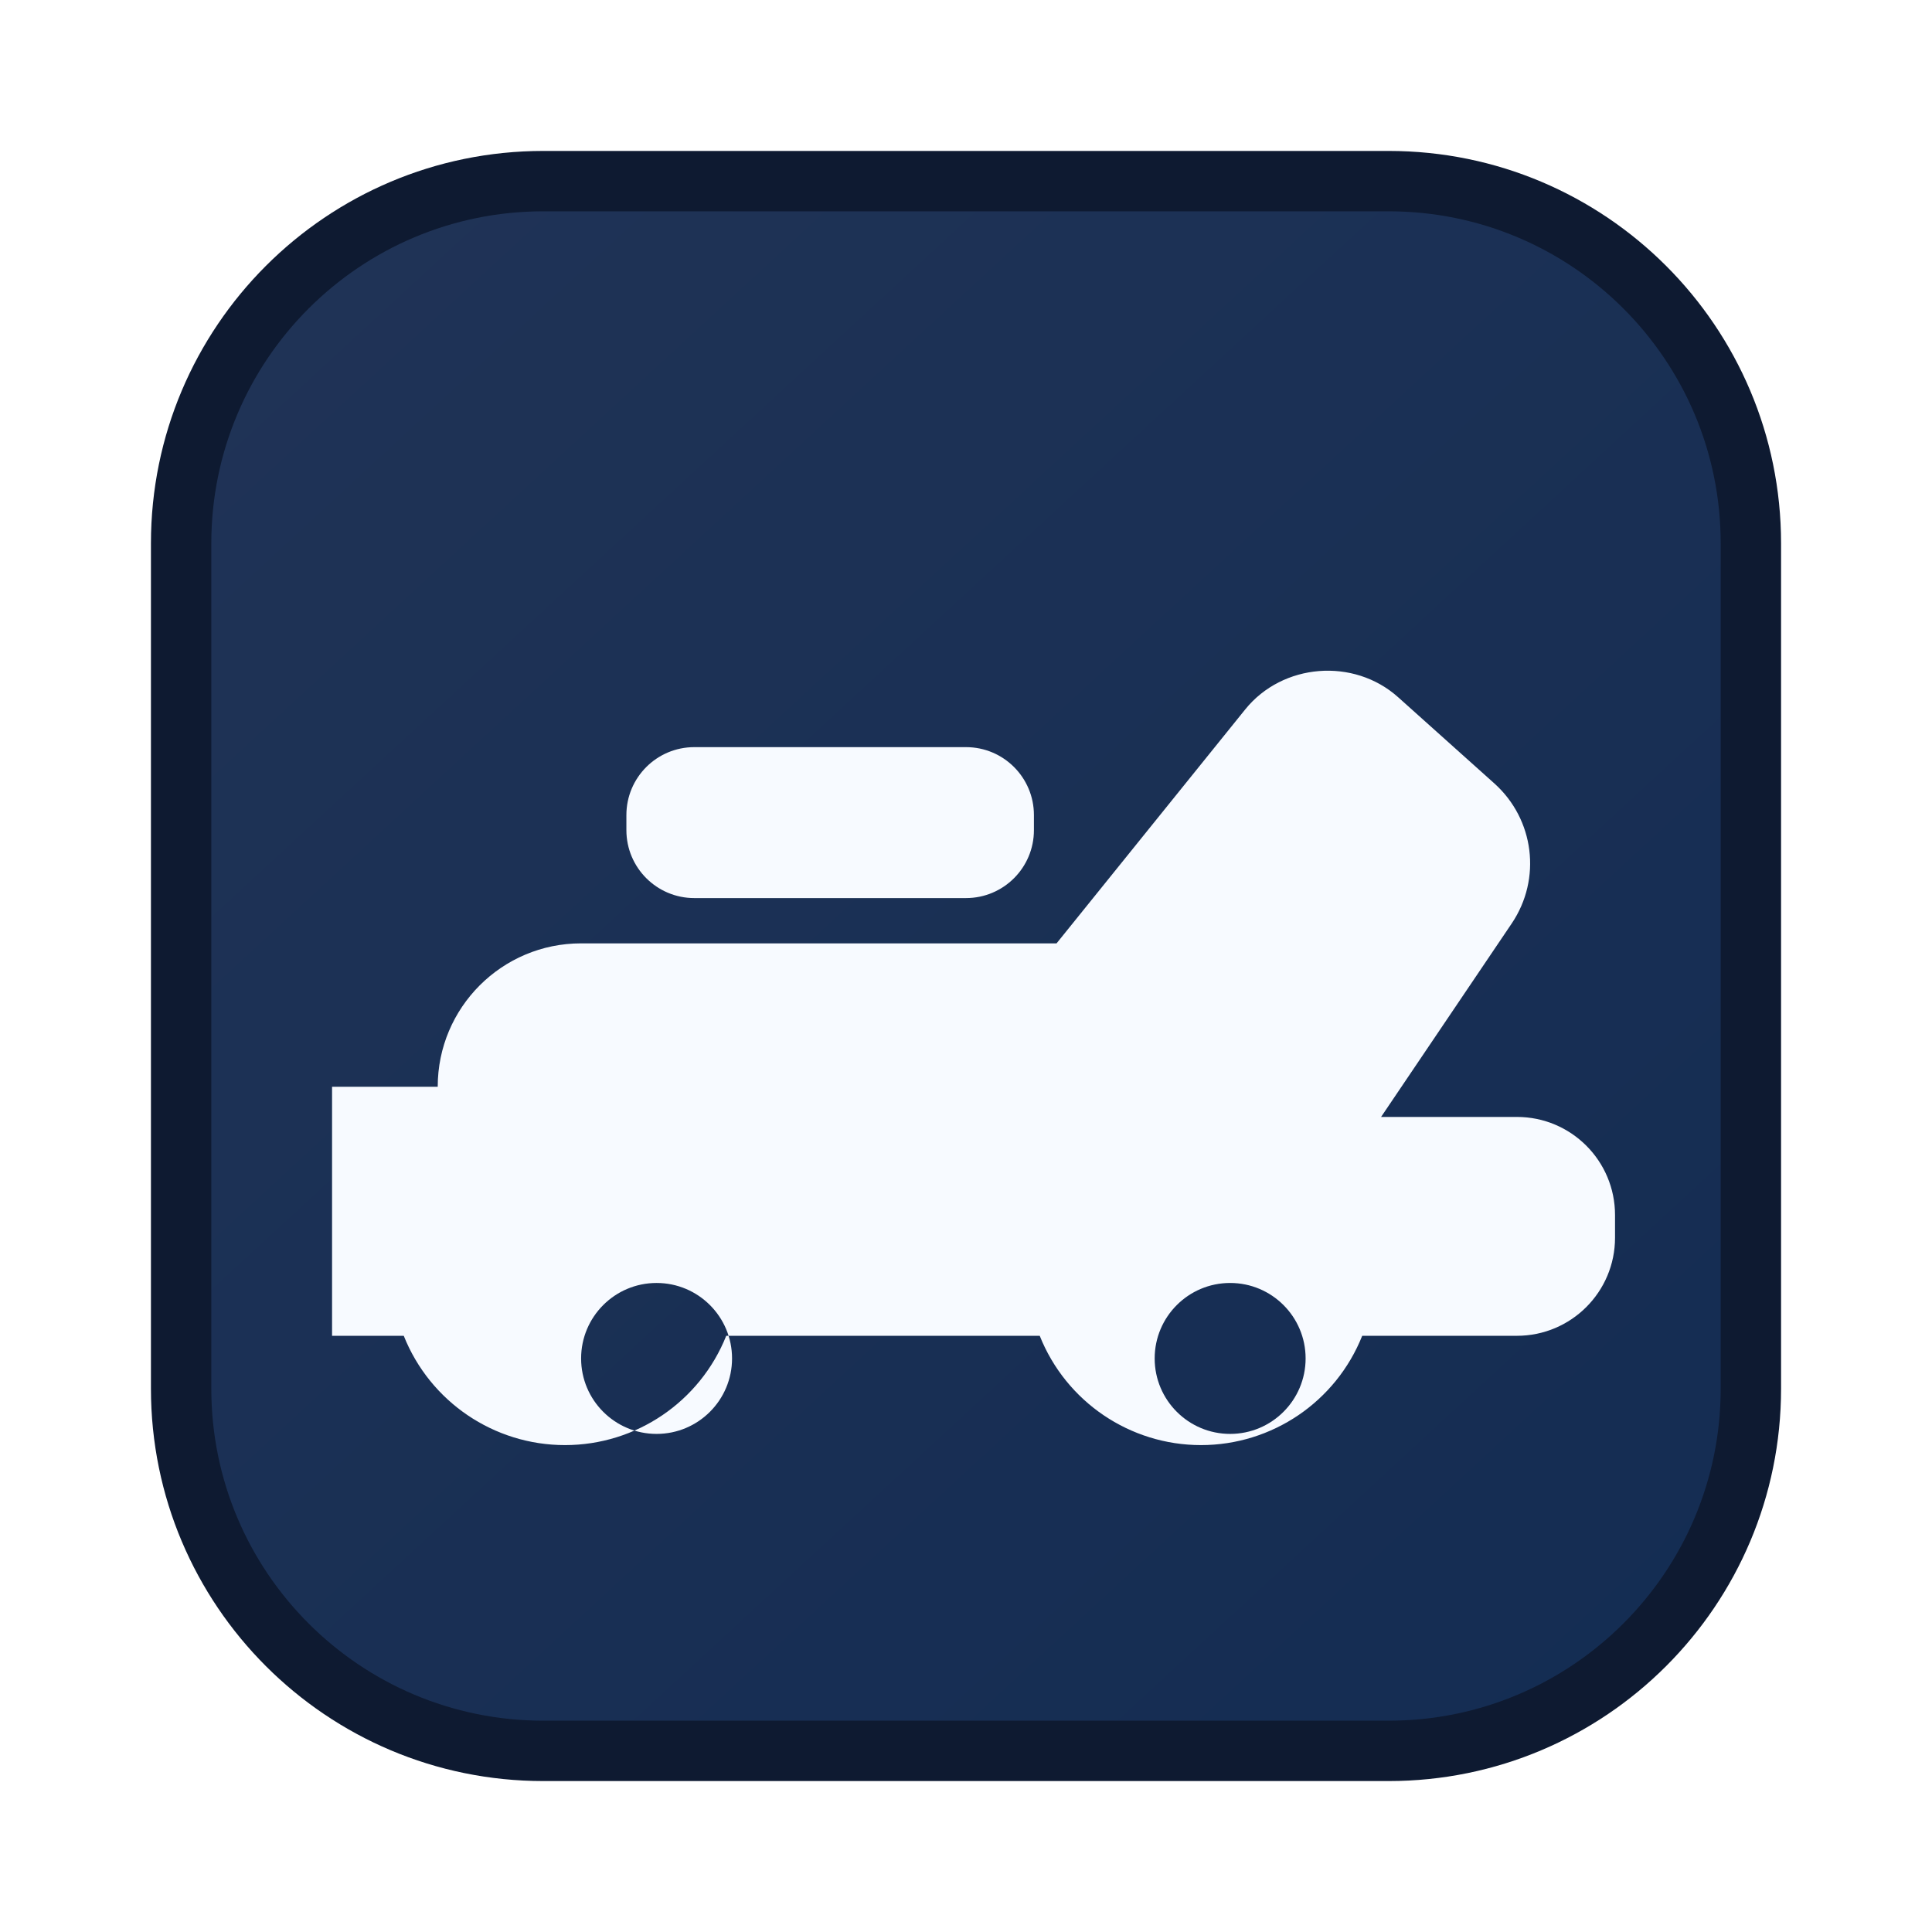
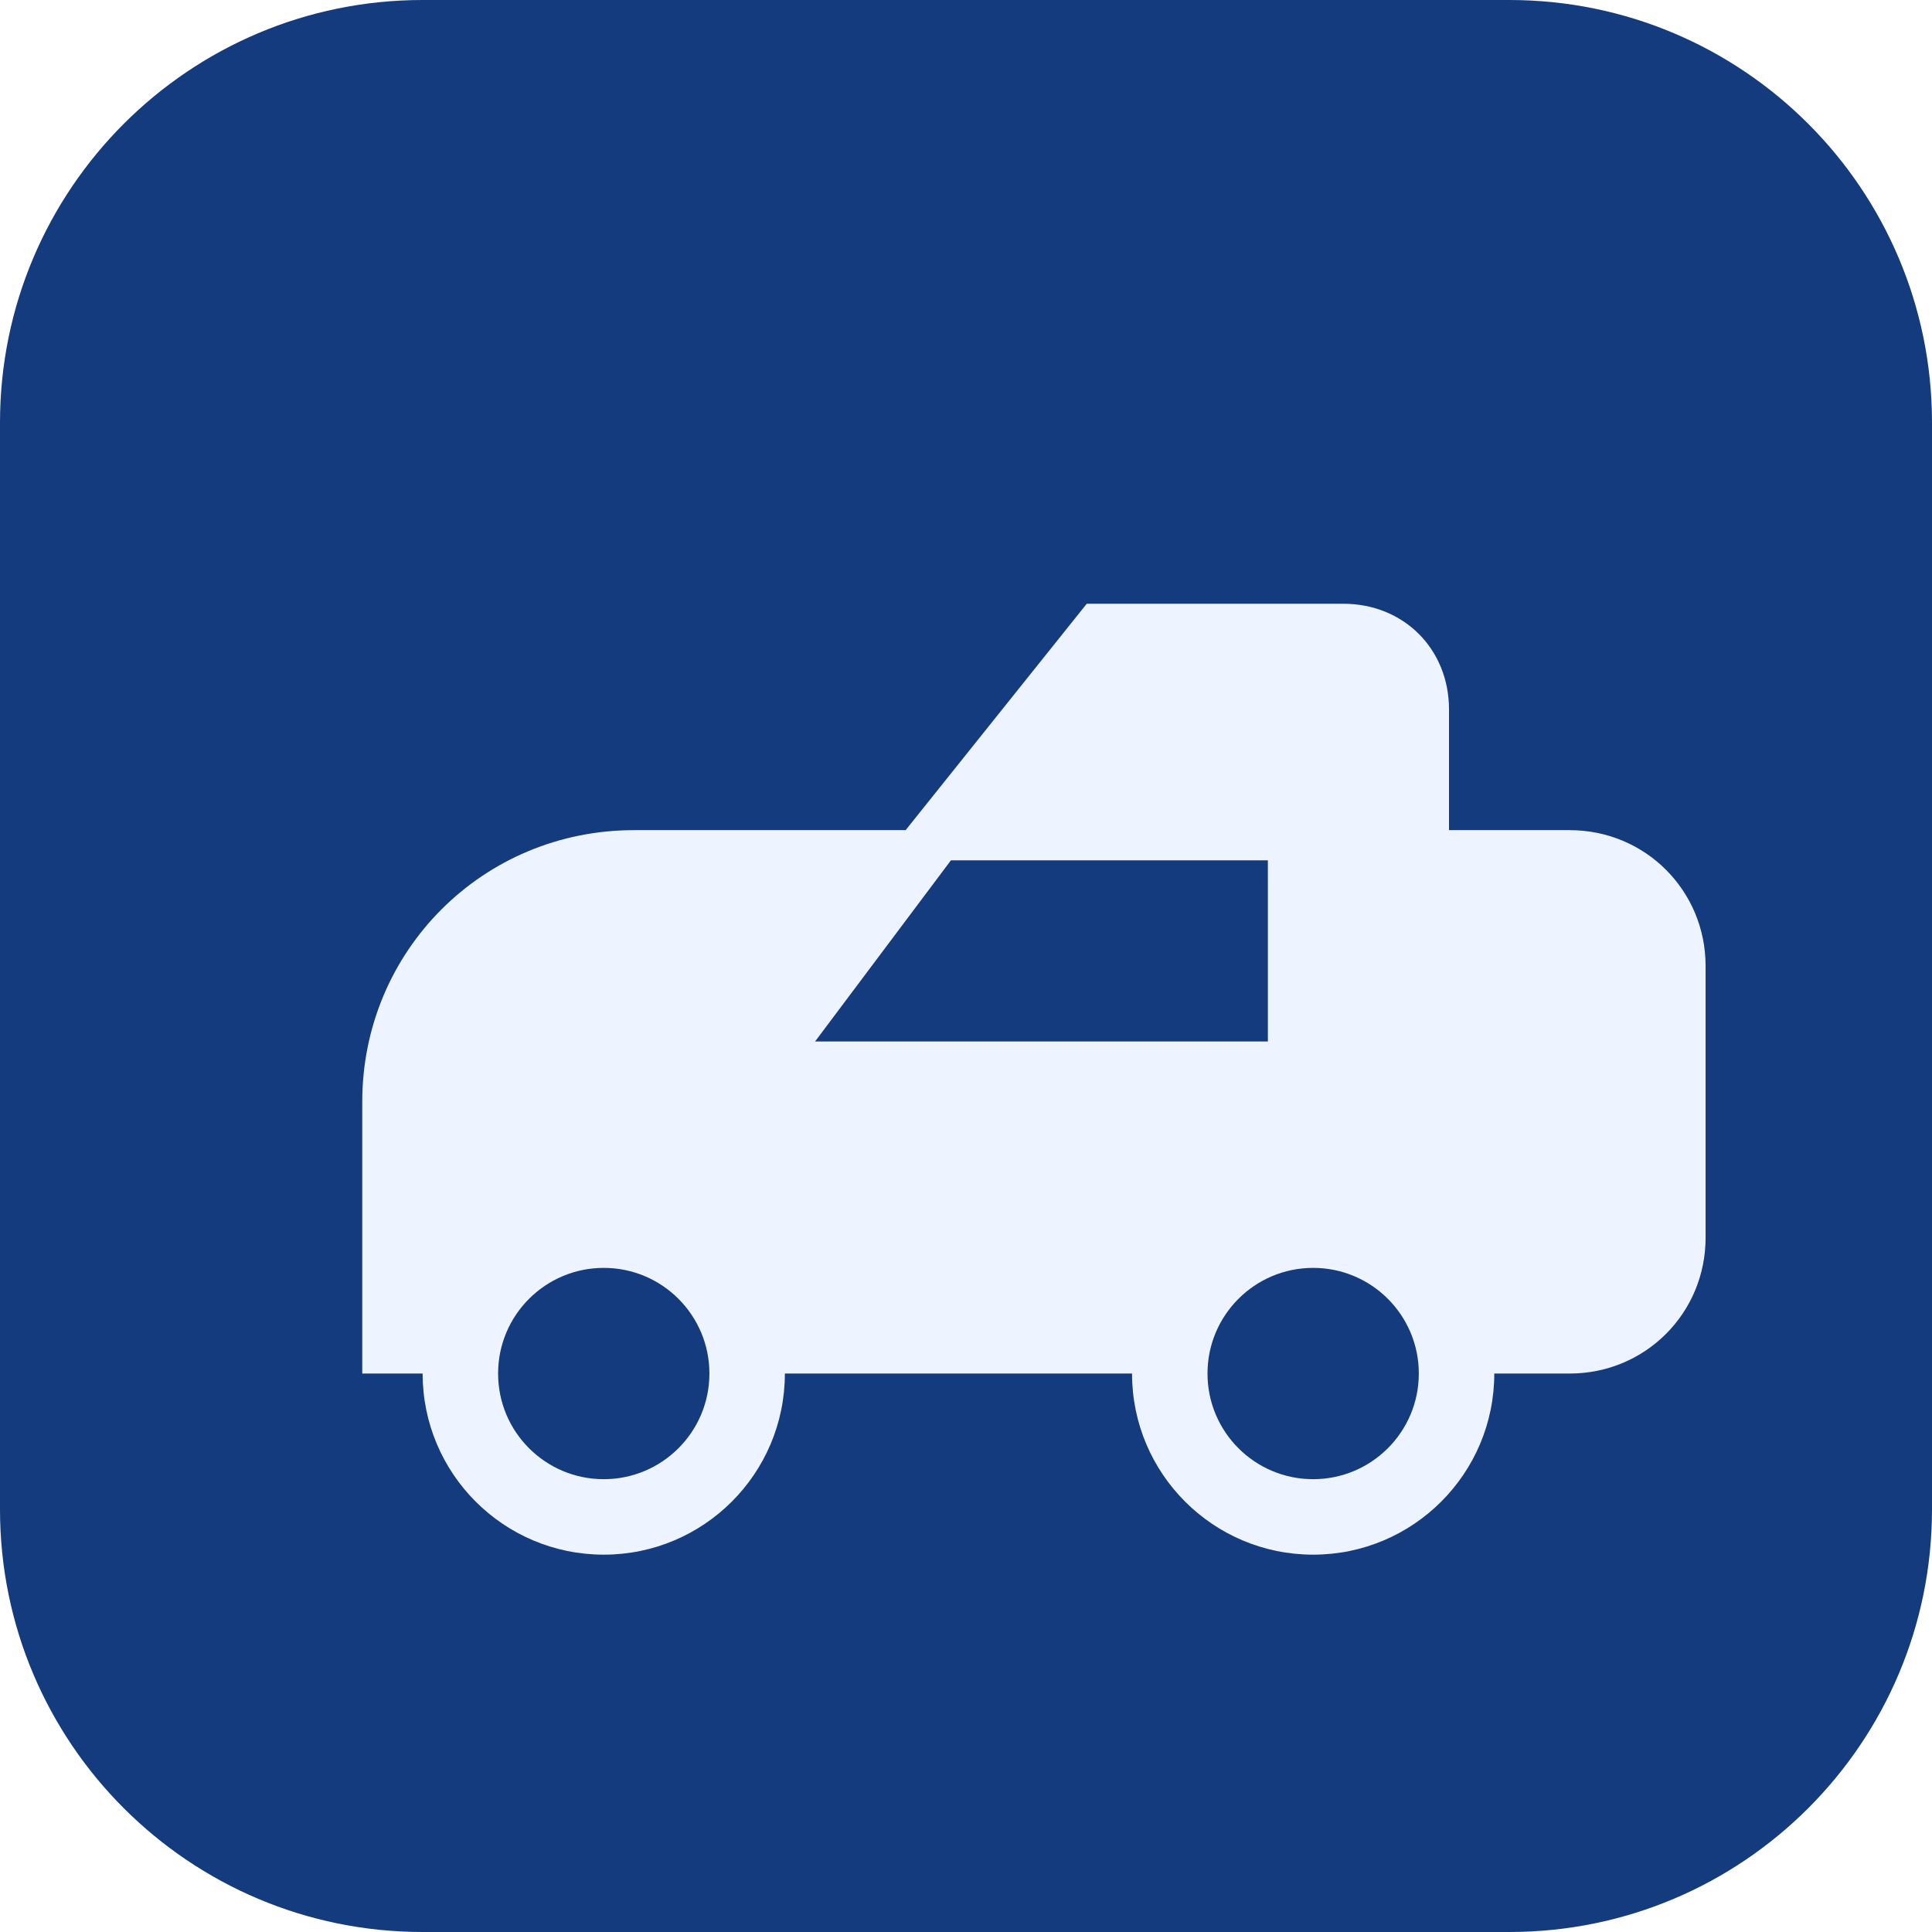
- <svg xmlns="http://www.w3.org/2000/svg" width="256" height="256" viewBox="0 0 256 256" fill="none">
-   <defs>
-     <linearGradient id="g" x1="32" y1="24" x2="224" y2="232" gradientUnits="userSpaceOnUse">
-       <stop stop-color="#74A7FF" />
-       <stop offset="1" stop-color="#2F80ED" />
-     </linearGradient>
-   </defs>
-   <rect x="20" y="20" width="216" height="216" rx="52" fill="#0E1A31" />
-   <rect x="28" y="28" width="200" height="200" rx="44" fill="url(#g)" opacity="0.18" />
-   <path d="M58 144c0-10.493 8.507-19 19-19h63l25-31c4.944-6.129 14.378-6.882 20.257-1.617l12.743 11.417c5.308 4.756 6.299 12.65 2.31 18.565L183 148h18c7.18 0 13 5.82 13 13v3c0 7.18-5.82 13-13 13h-20.5a23 23 0 0 1-42.73 0H96.23a23 23 0 0 1-42.73 0H44v-33h14Zm29 26a10 10 0 1 0 0 20 10 10 0 0 0 0-20Zm76 0a10 10 0 1 0 0 20 10 10 0 0 0 0-20ZM92 99h36c4.971 0 9 4.029 9 9v2c0 4.971-4.029 9-9 9H92c-4.971 0-9-4.029-9-9v-2c0-4.971 4.029-9 9-9Z" fill="#F7FAFF" />
+ <svg xmlns="http://www.w3.org/2000/svg" width="128" height="128" viewBox="0 0 128 128" fill="none">
+   <rect width="128" height="128" rx="28" fill="#143B7D" />
+   <path d="M24 73c0-10 8-18 18-18h18l12-15h17c4 0 7 3 7 7v8h8c5 0 9 4 9 9v18c0 5-4 9-9 9H99a12 12 0 1 1-24 0H52a12 12 0 1 1-24 0H24V73Z" fill="#EEF4FF" />
+   <circle cx="40" cy="91" r="7" fill="#143B7D" />
+   <circle cx="87" cy="91" r="7" fill="#143B7D" />
+   <path d="M63 57h21v12H54l9-12Z" fill="#143B7D" />
</svg>
